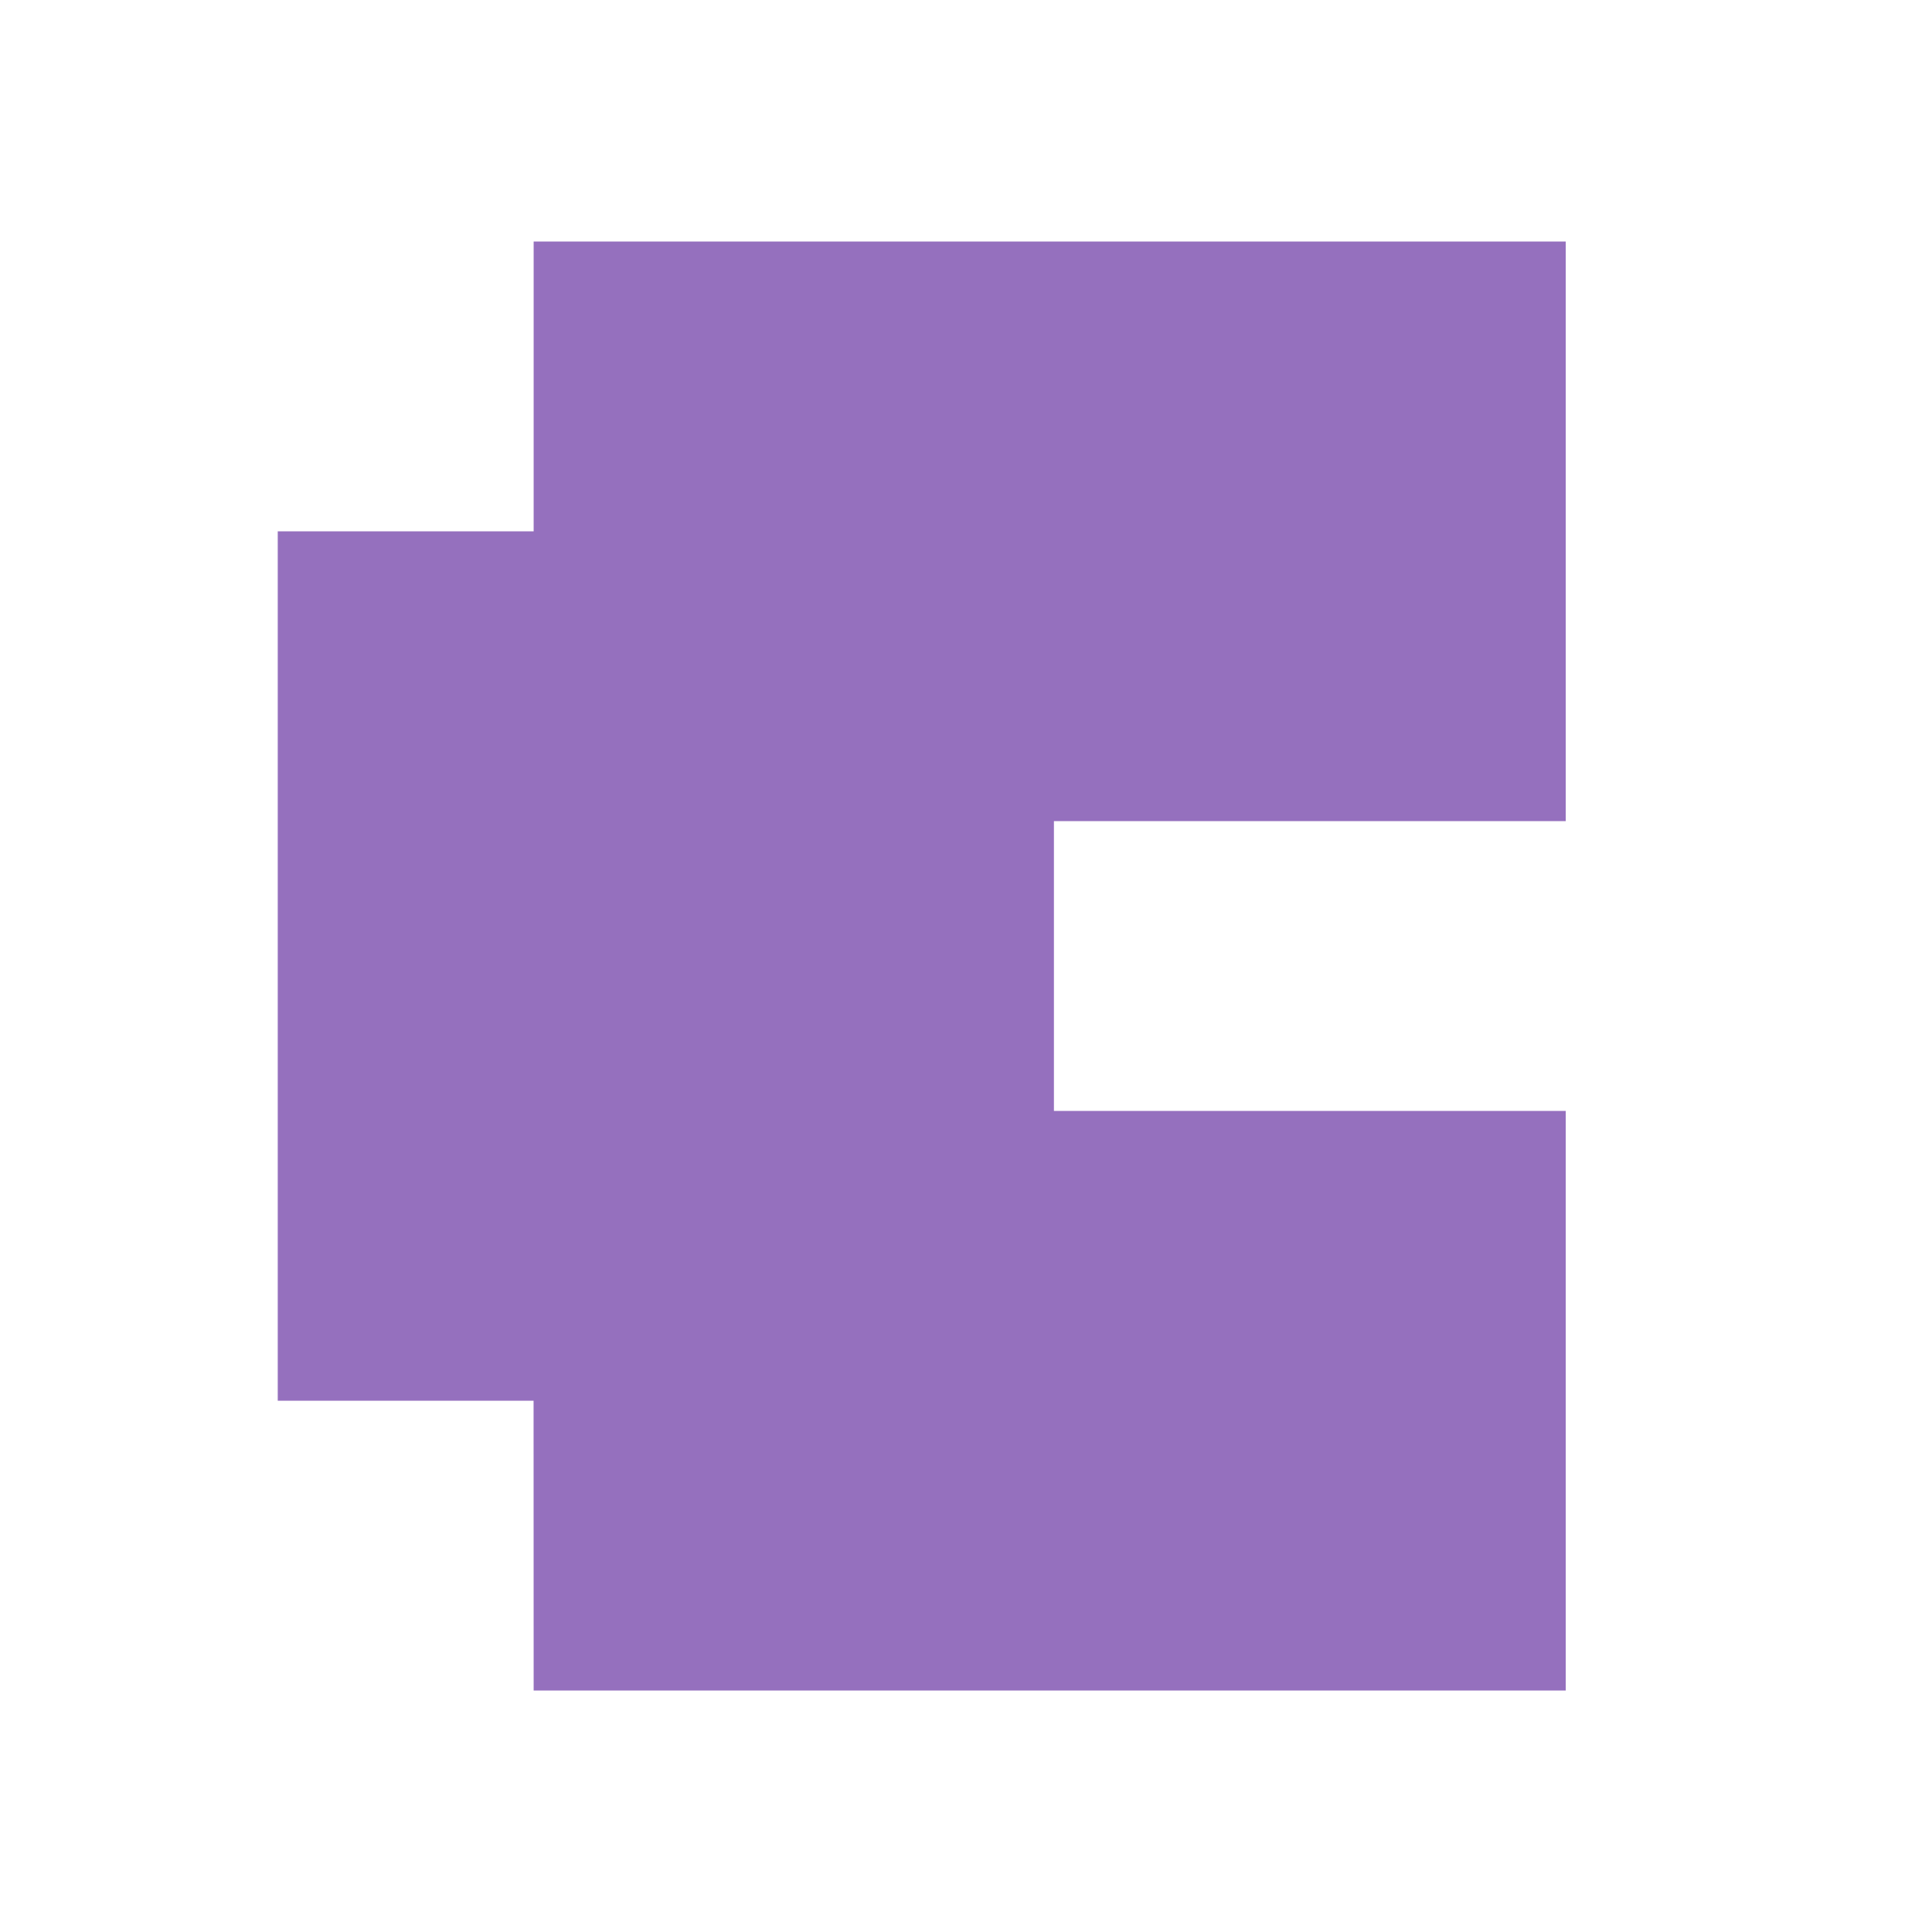
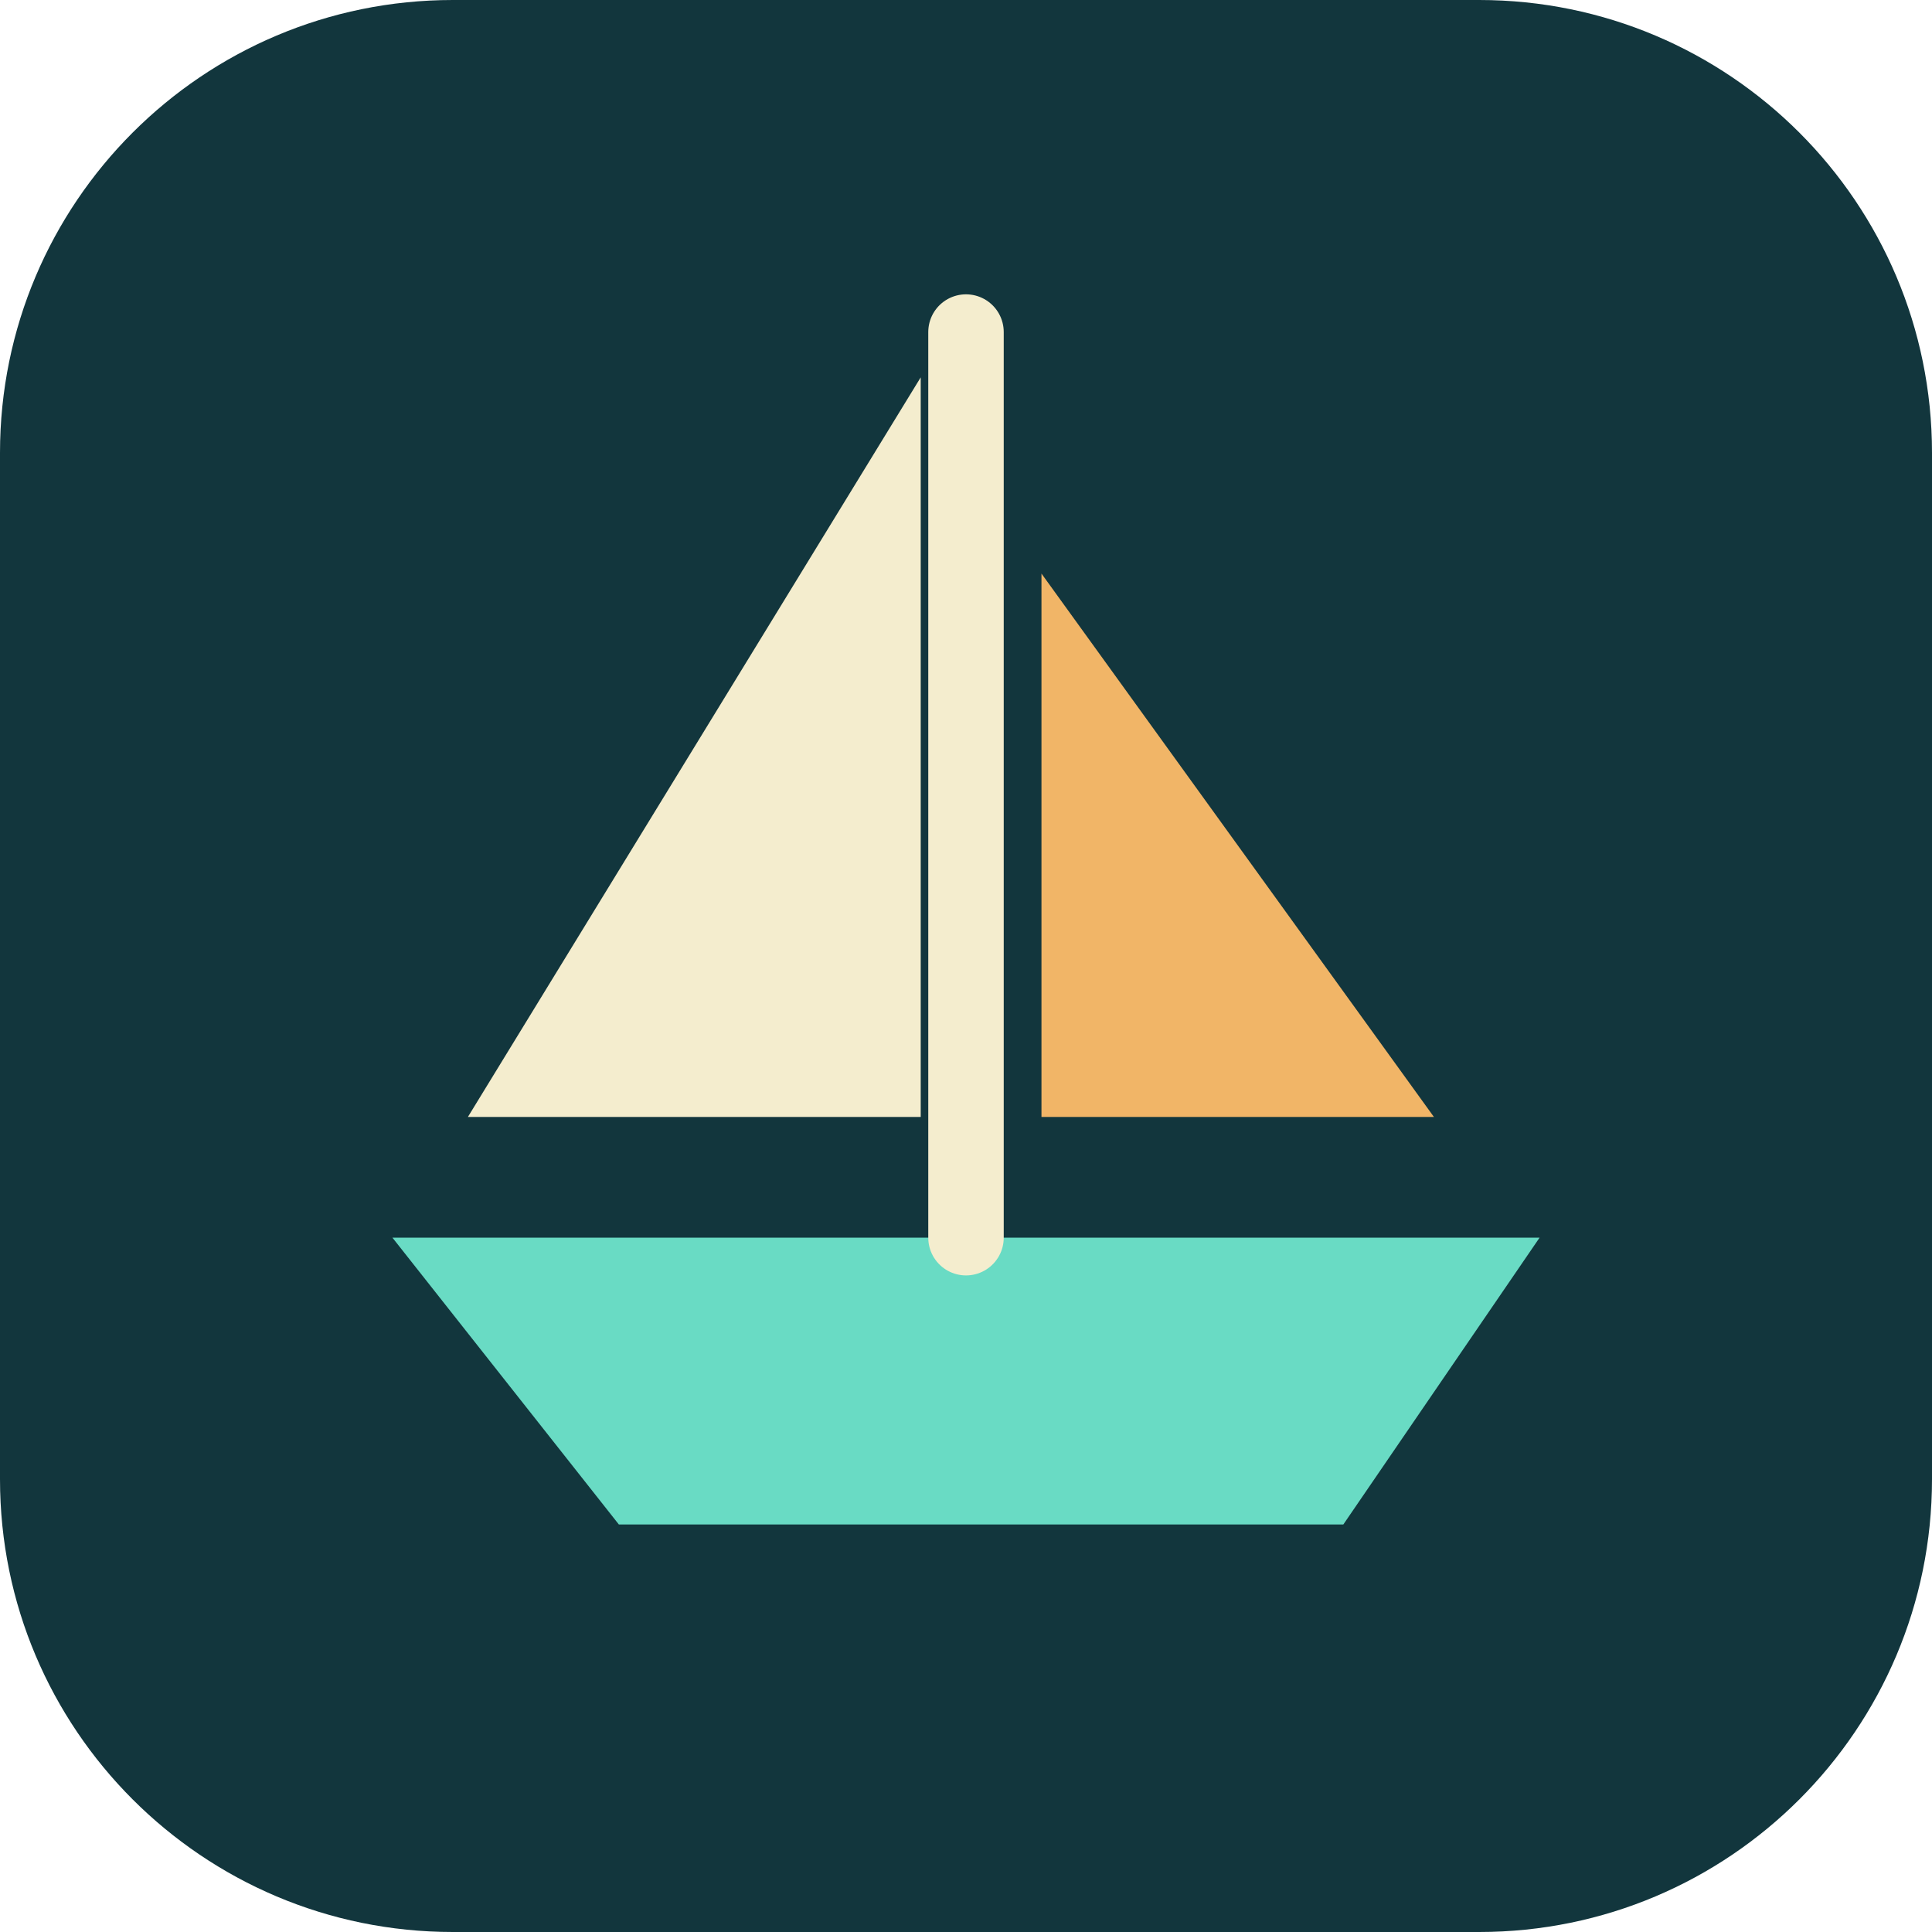
- <svg xmlns="http://www.w3.org/2000/svg" xmlns:xlink="http://www.w3.org/1999/xlink" width="24px" height="24px" viewBox="0 0 24 24" version="1.1">
-   <defs>
-     <path d="M0,0 L24,0 L24,24 L0,24 L0,0 Z" id="path-1" />
-   </defs>
-   <g id="favicon" stroke="none" fill="none" xlink:href="#path-1" fill-rule="evenodd" stroke-width="1">
-     <g id="Group" transform="translate(3.4502, 3)" fill="#9570BE">
-       <path d="M3.179,3.6 L3.179,0 L16,0 L16,3.6 L3.179,3.6 Z M9.642,7.2 L9.642,10.8 L0,10.8 L0,3.6 L16,3.6 L16,7.2 L9.642,7.2 Z M3.179,18 L3.178,14.4 L0,14.4 L0,10.8 L16,10.8 L16,18 L3.179,18 Z" id="Combined-Shape" fill-rule="nonzero" />
-     </g>
-   </g>
+ <svg xmlns="http://www.w3.org/2000/svg" viewBox="0 0 128 128">
+   <rect width="128" height="128" rx="30" fill="#12363d" />
+   <path d="M26 82h76l-13 19H41z" fill="#69dbc4" />
+   <path d="M61 25v49H31z" fill="#f4edce" />
+   <path d="M69 38v36h26z" fill="#f1b567" />
+   <path d="M64 22v60" stroke="#f4edce" stroke-width="5" stroke-linecap="round" />
</svg>
